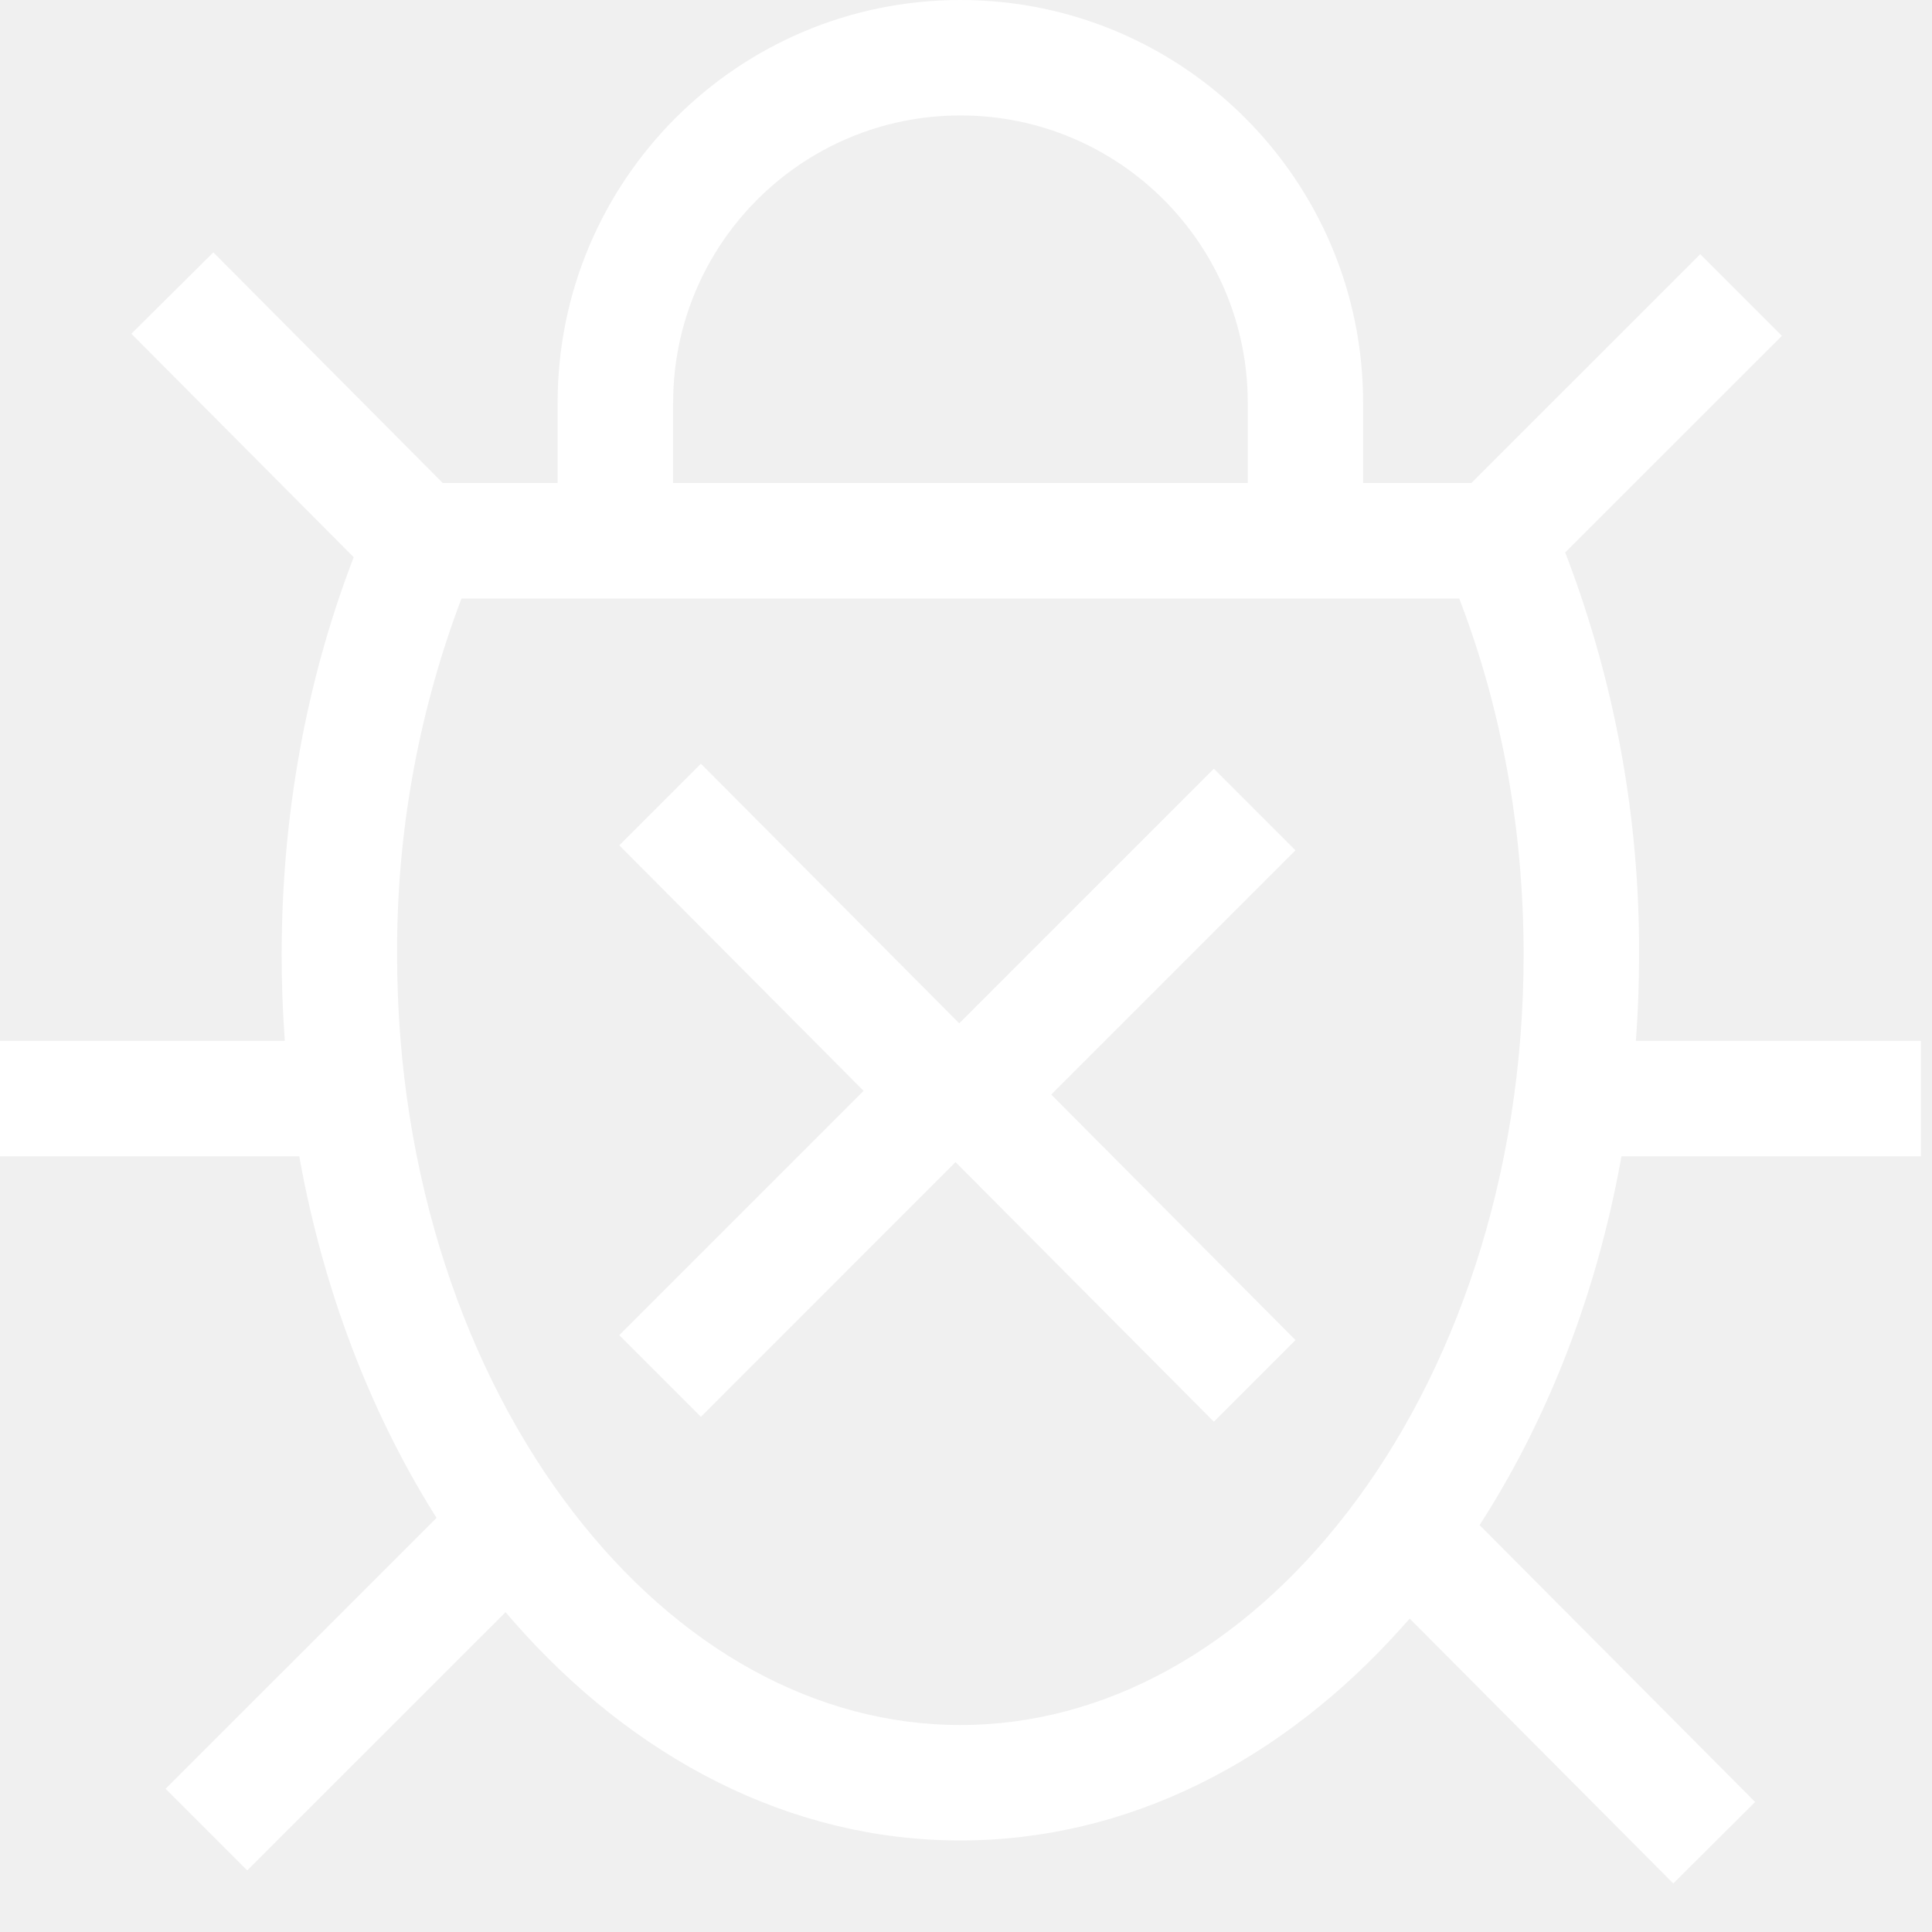
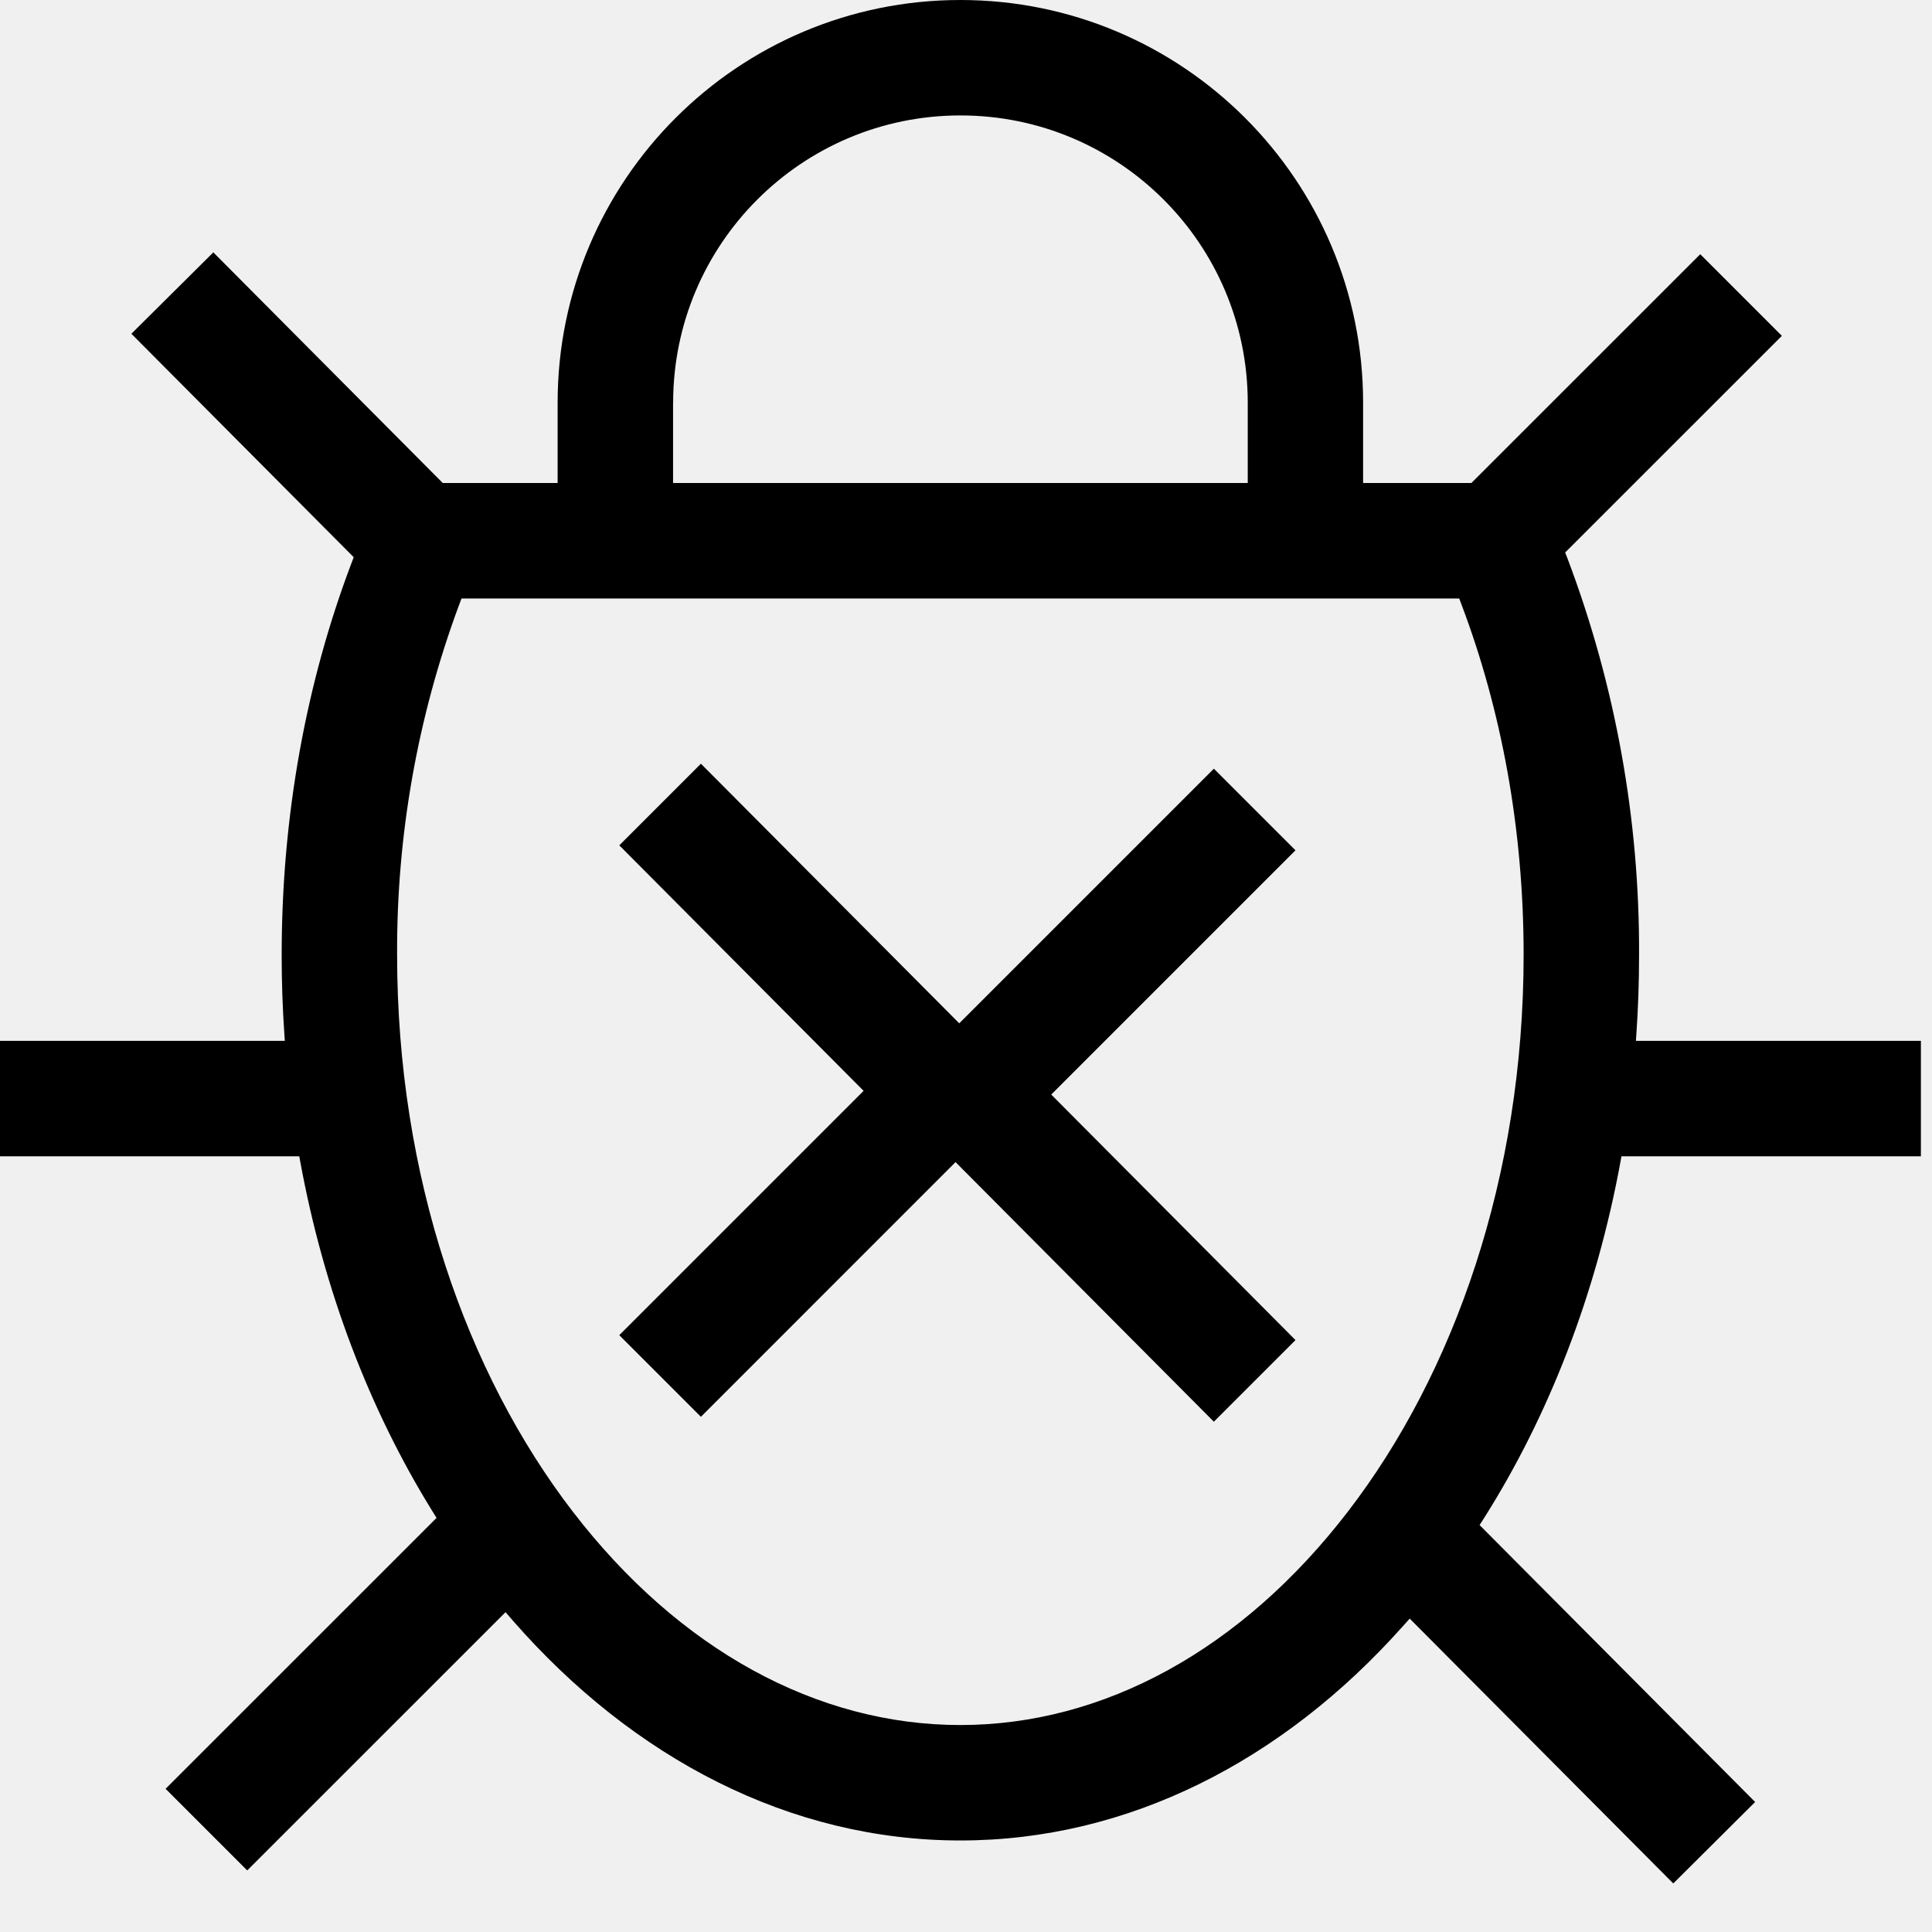
- <svg xmlns="http://www.w3.org/2000/svg" width="24" height="24" viewBox="0 0 24 24" fill="white">
+ <svg xmlns="http://www.w3.org/2000/svg" width="24" height="24" viewBox="0 0 24 24" fill="black">
  <path d="M3.463 12.86l-.005-.07.005.07zm7.264.69l-3.034-3.049 1.014-1.014 3.209 3.225 3.163-3.163 1.014 1.014-3.034 3.034 3.034 3.05-1.014 1.014-3.209-3.225L8.707 17.6l-1.014-1.014 3.034-3.034z" />
  <path fill-rule="evenodd" clip-rule="evenodd" d="M16.933 5.003V6h1.345l2.843-2.842 1.014 1.014-2.692 2.691.033.085a13.75 13.75 0 0 1 .885 4.912c0 .335-.011.667-.034.995l-.005.075h3.54v1.434h-3.72l-.01.058c-.303 1.653-.891 3.16-1.692 4.429l-.06.094 3.423 3.44-1.017 1.012-3.274-3.29-.099.11c-1.479 1.654-3.395 2.646-5.483 2.646-2.12 0-4.063-1.023-5.552-2.723l-.098-.113-3.209 3.208-1.014-1.014 3.366-3.365-.059-.095c-.772-1.25-1.34-2.725-1.636-4.34l-.01-.057H0V12.93h3.538l-.005-.075a14.23 14.23 0 0 1-.034-.995c0-1.743.31-3.39.863-4.854l.032-.084-2.762-2.776L2.65 3.135 5.5 6h1.427v-.997a5.003 5.003 0 0 1 10.006 0zm-8.572 0V6H15.5v-.997a3.569 3.569 0 0 0-7.138 0zm9.8 2.522l-.034-.09H5.733l-.034.09a12.328 12.328 0 0 0-.766 4.335c0 2.76.862 5.201 2.184 6.92 1.32 1.716 3.036 2.649 4.813 2.649 1.777 0 3.492-.933 4.813-2.65 1.322-1.718 2.184-4.16 2.184-6.919 0-1.574-.28-3.044-.766-4.335z" />
</svg>
